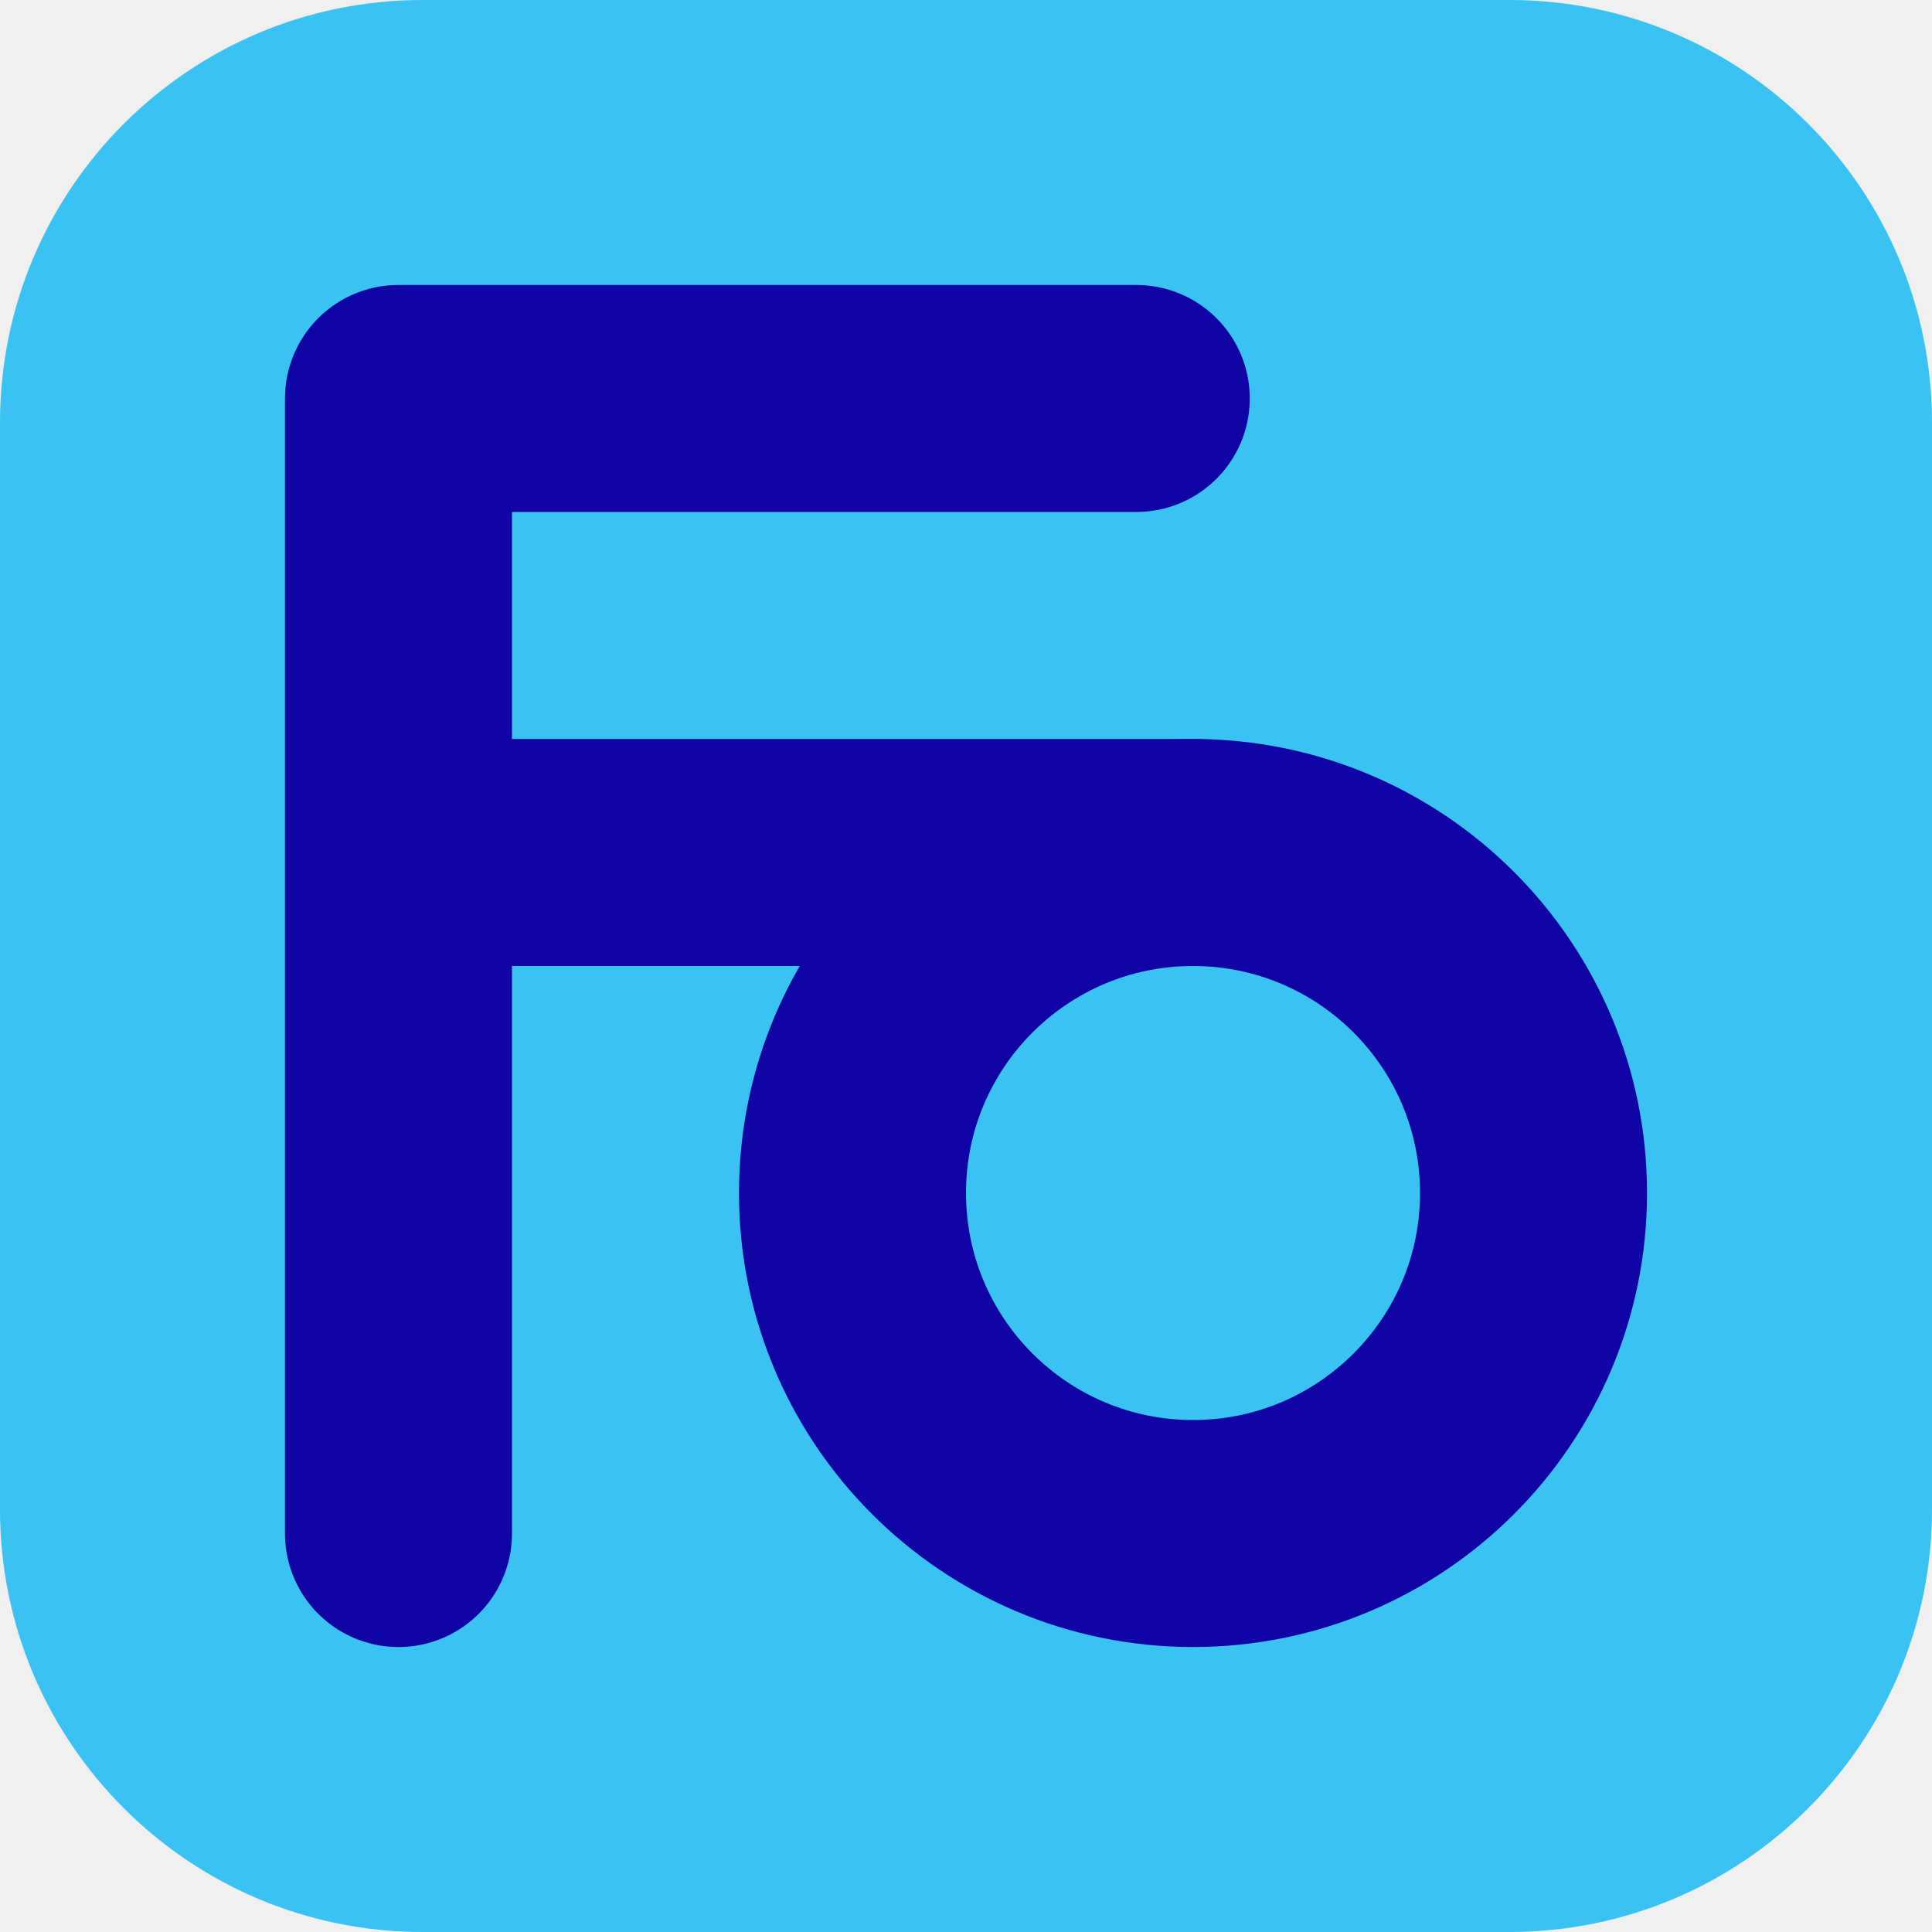
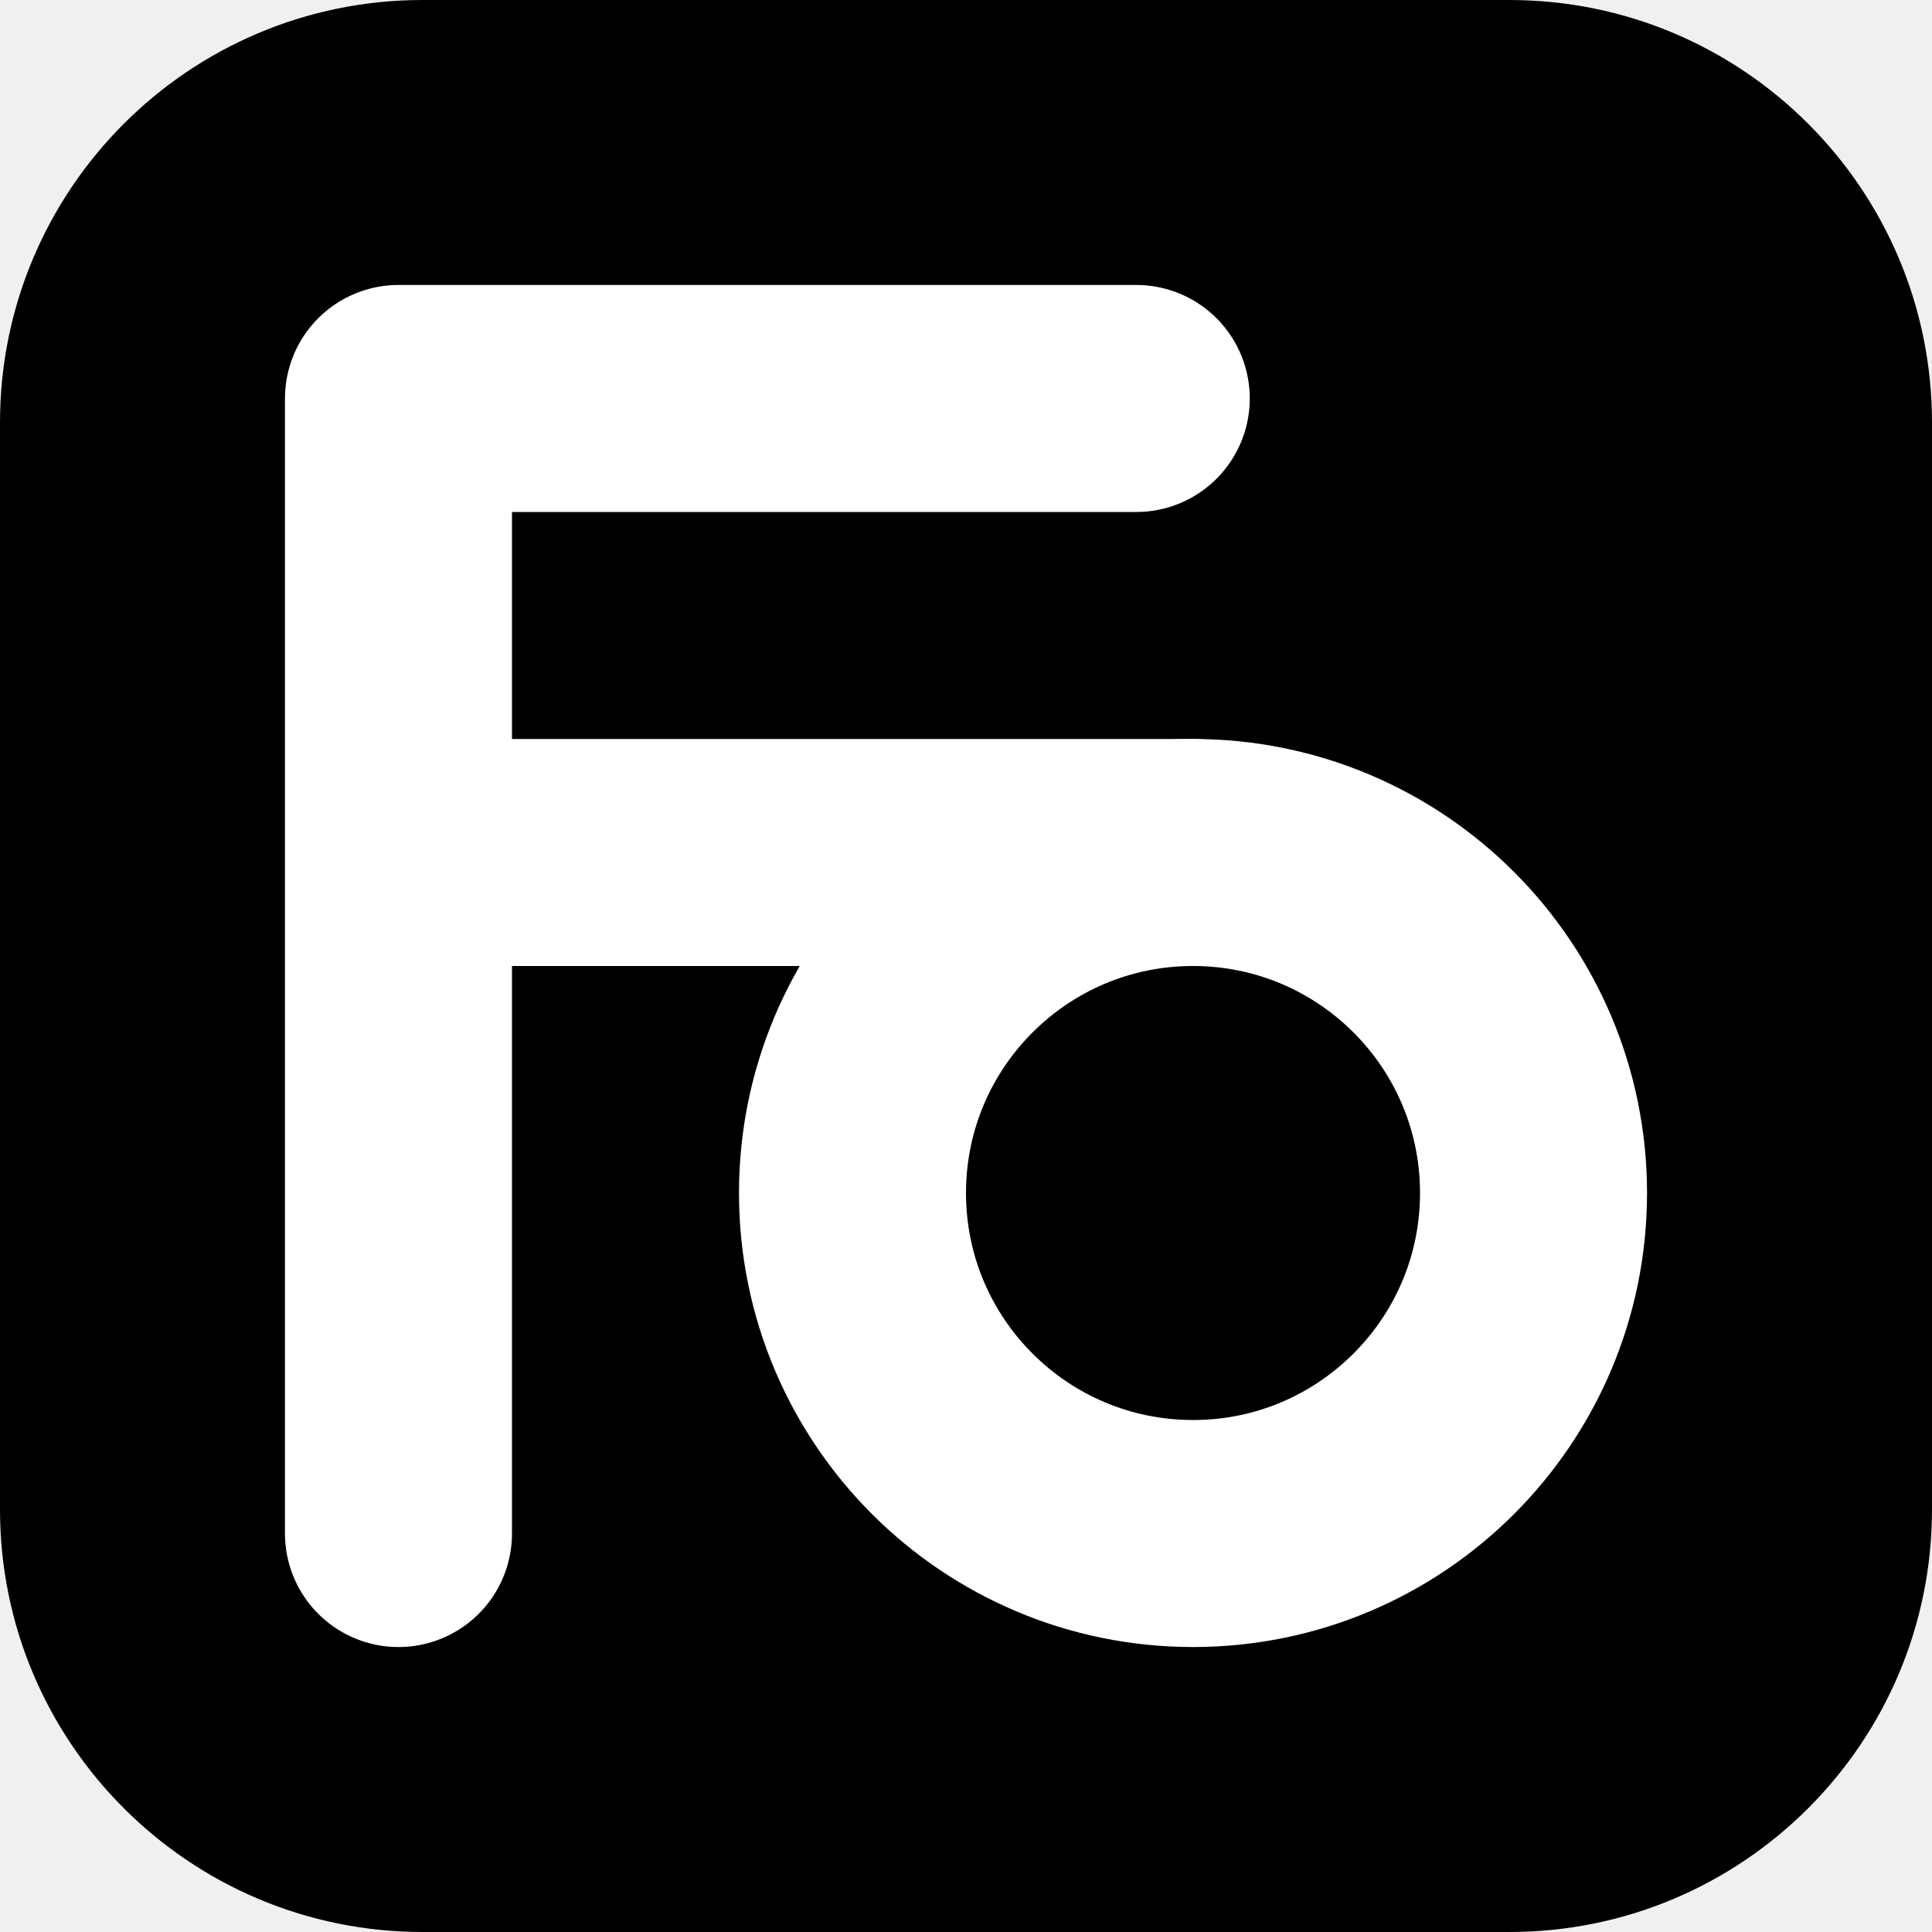
<svg xmlns="http://www.w3.org/2000/svg" viewBox="0 0 64 64" width="64" height="64">
-   <rect width="64" height="64" rx="14" fill="#3AC2F3" />
+   <style>.bg{fill:#000}.fg{stroke:#fff}@media (prefers-color-scheme:dark){.bg{fill:#fff}.fg{stroke:#000}}</style>
+   <rect class="bg" width="64" height="64" rx="14" fill="#000" />
  <g transform="translate(32 32) scale(0.94) translate(-32 -32)">
-     <path d="M12 12v40M12 12h26M12 28h28" stroke="#1005A4" stroke-width="8" stroke-linecap="round" fill="none" />
-     <circle cx="40" cy="40" r="12" stroke="#1005A4" stroke-width="8" fill="none" />
+     <path d="M12 12v40M12 12h26M12 28h28" class="fg" stroke="#fff" stroke-width="8" stroke-linecap="round" fill="none" />
+     <circle cx="40" cy="40" r="12" class="fg" stroke="#fff" stroke-width="8" fill="none" />
  </g>
</svg>
